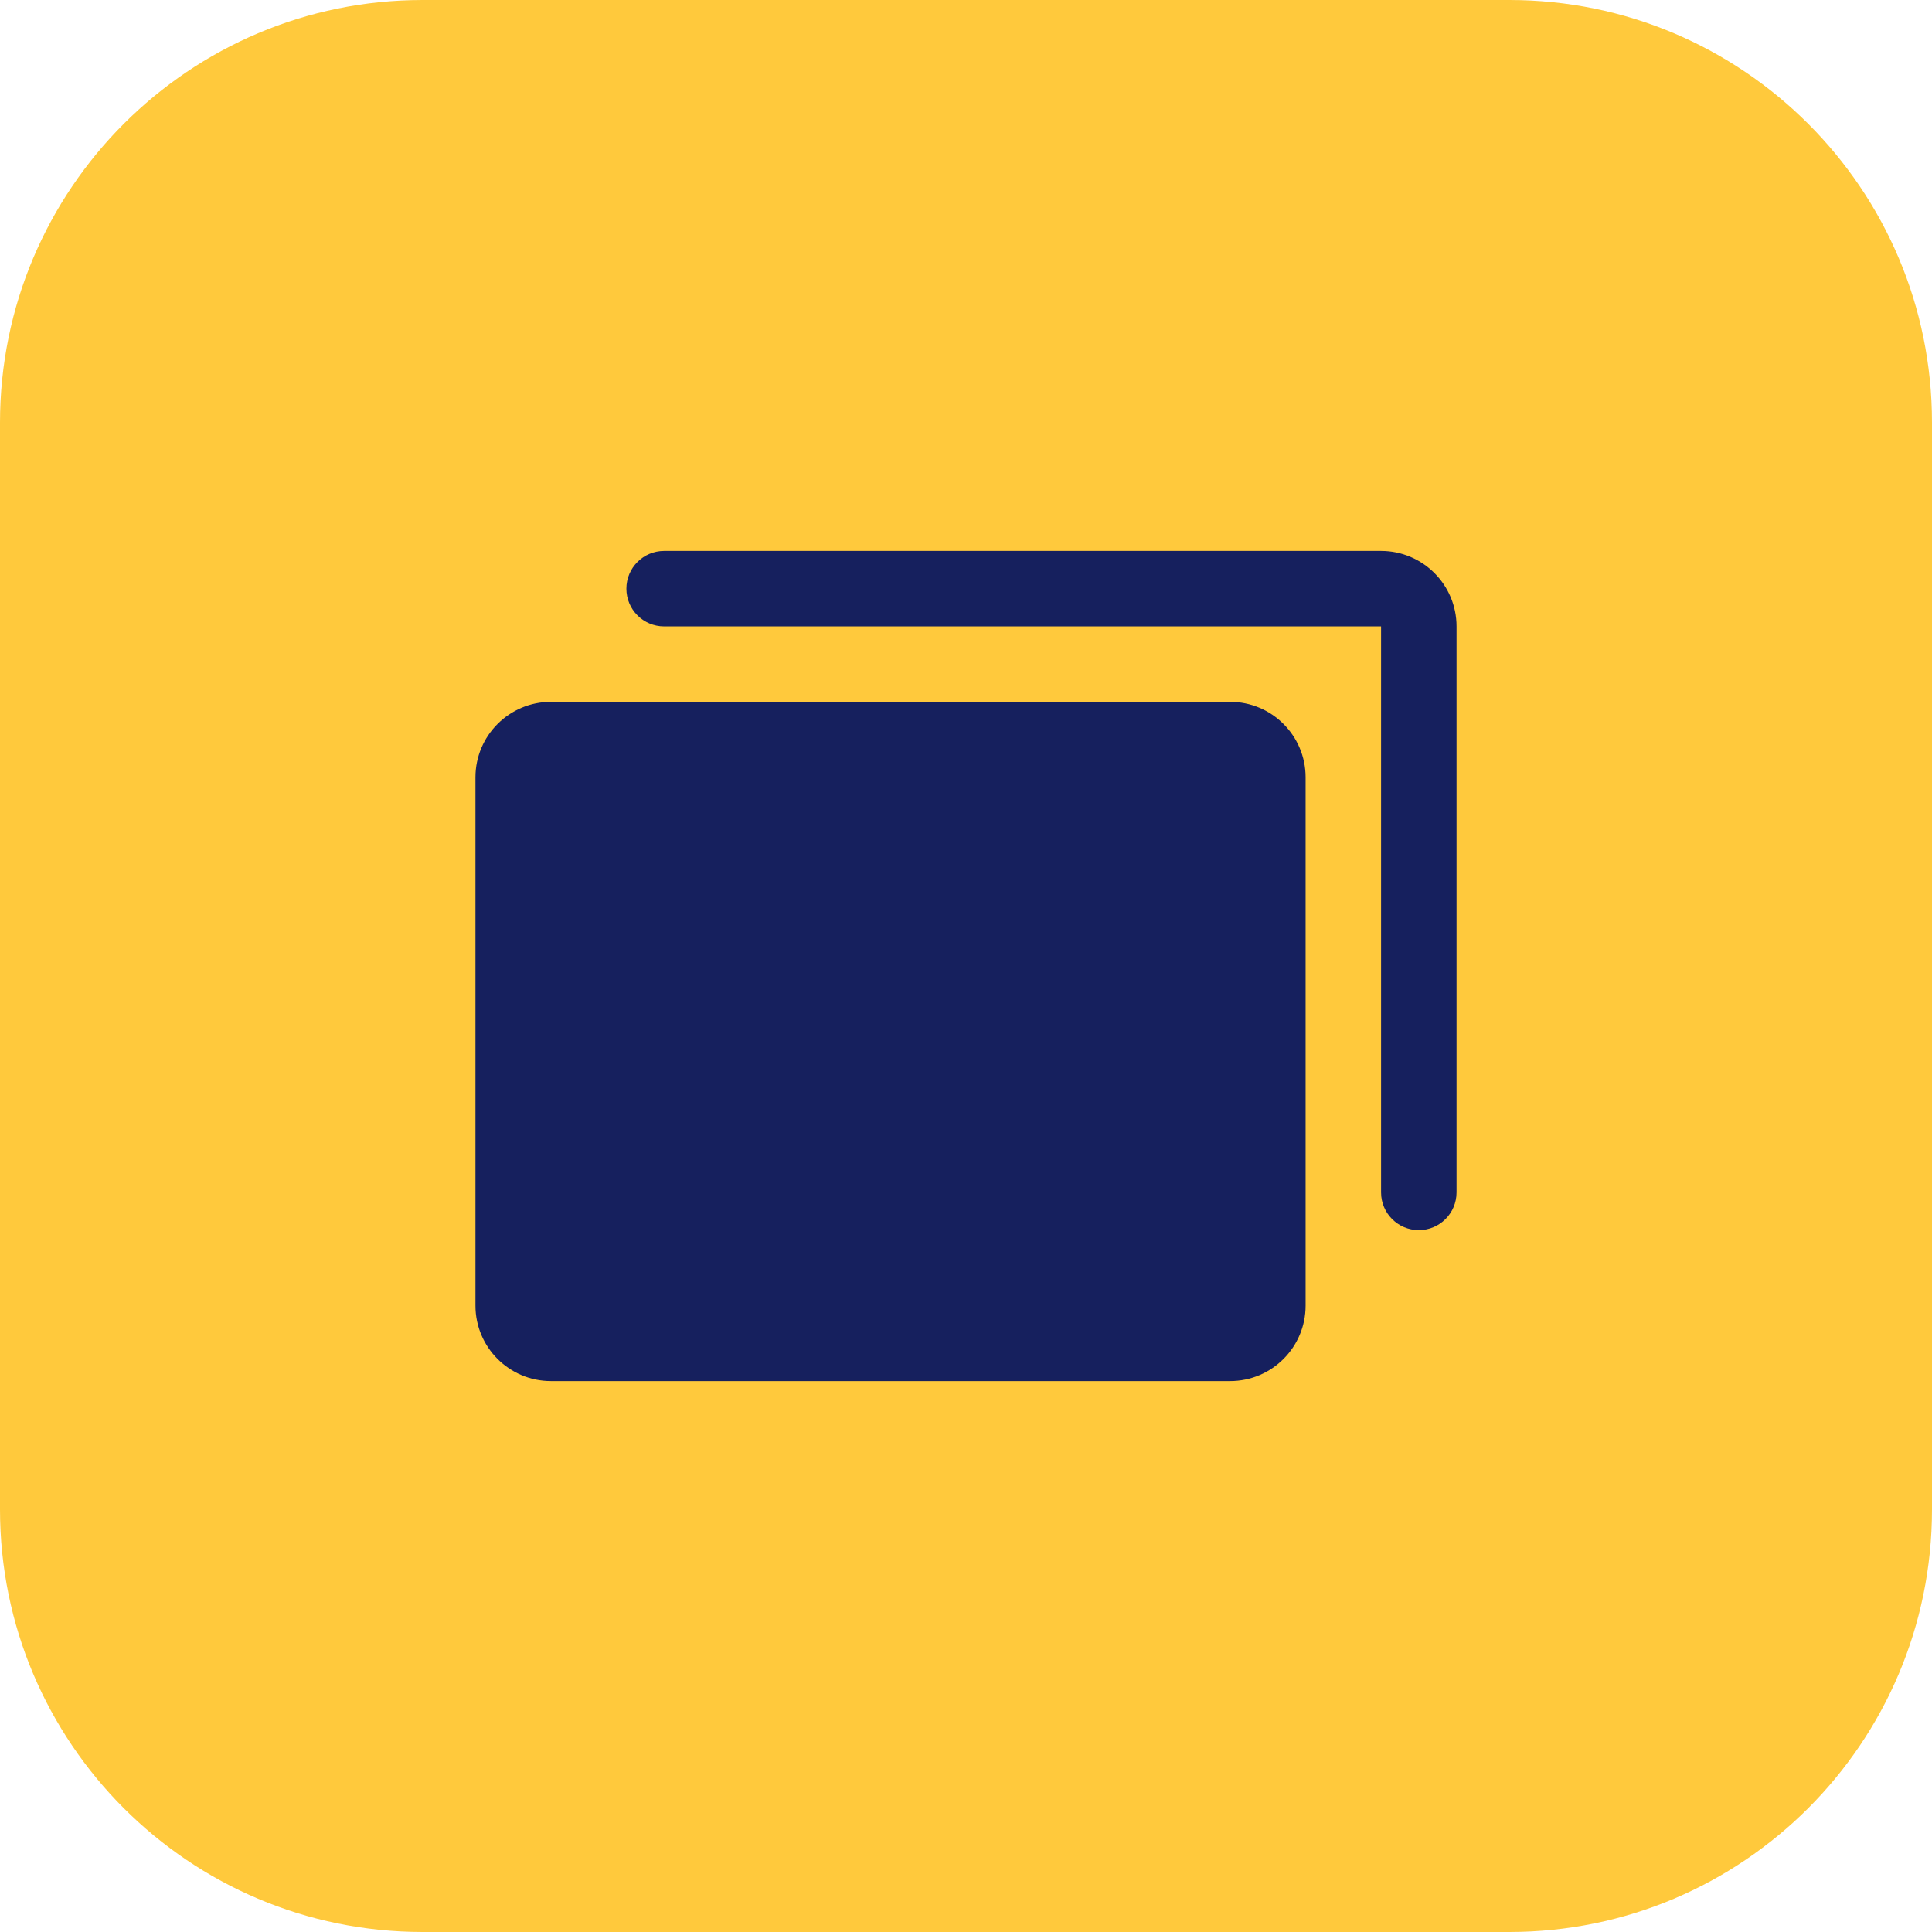
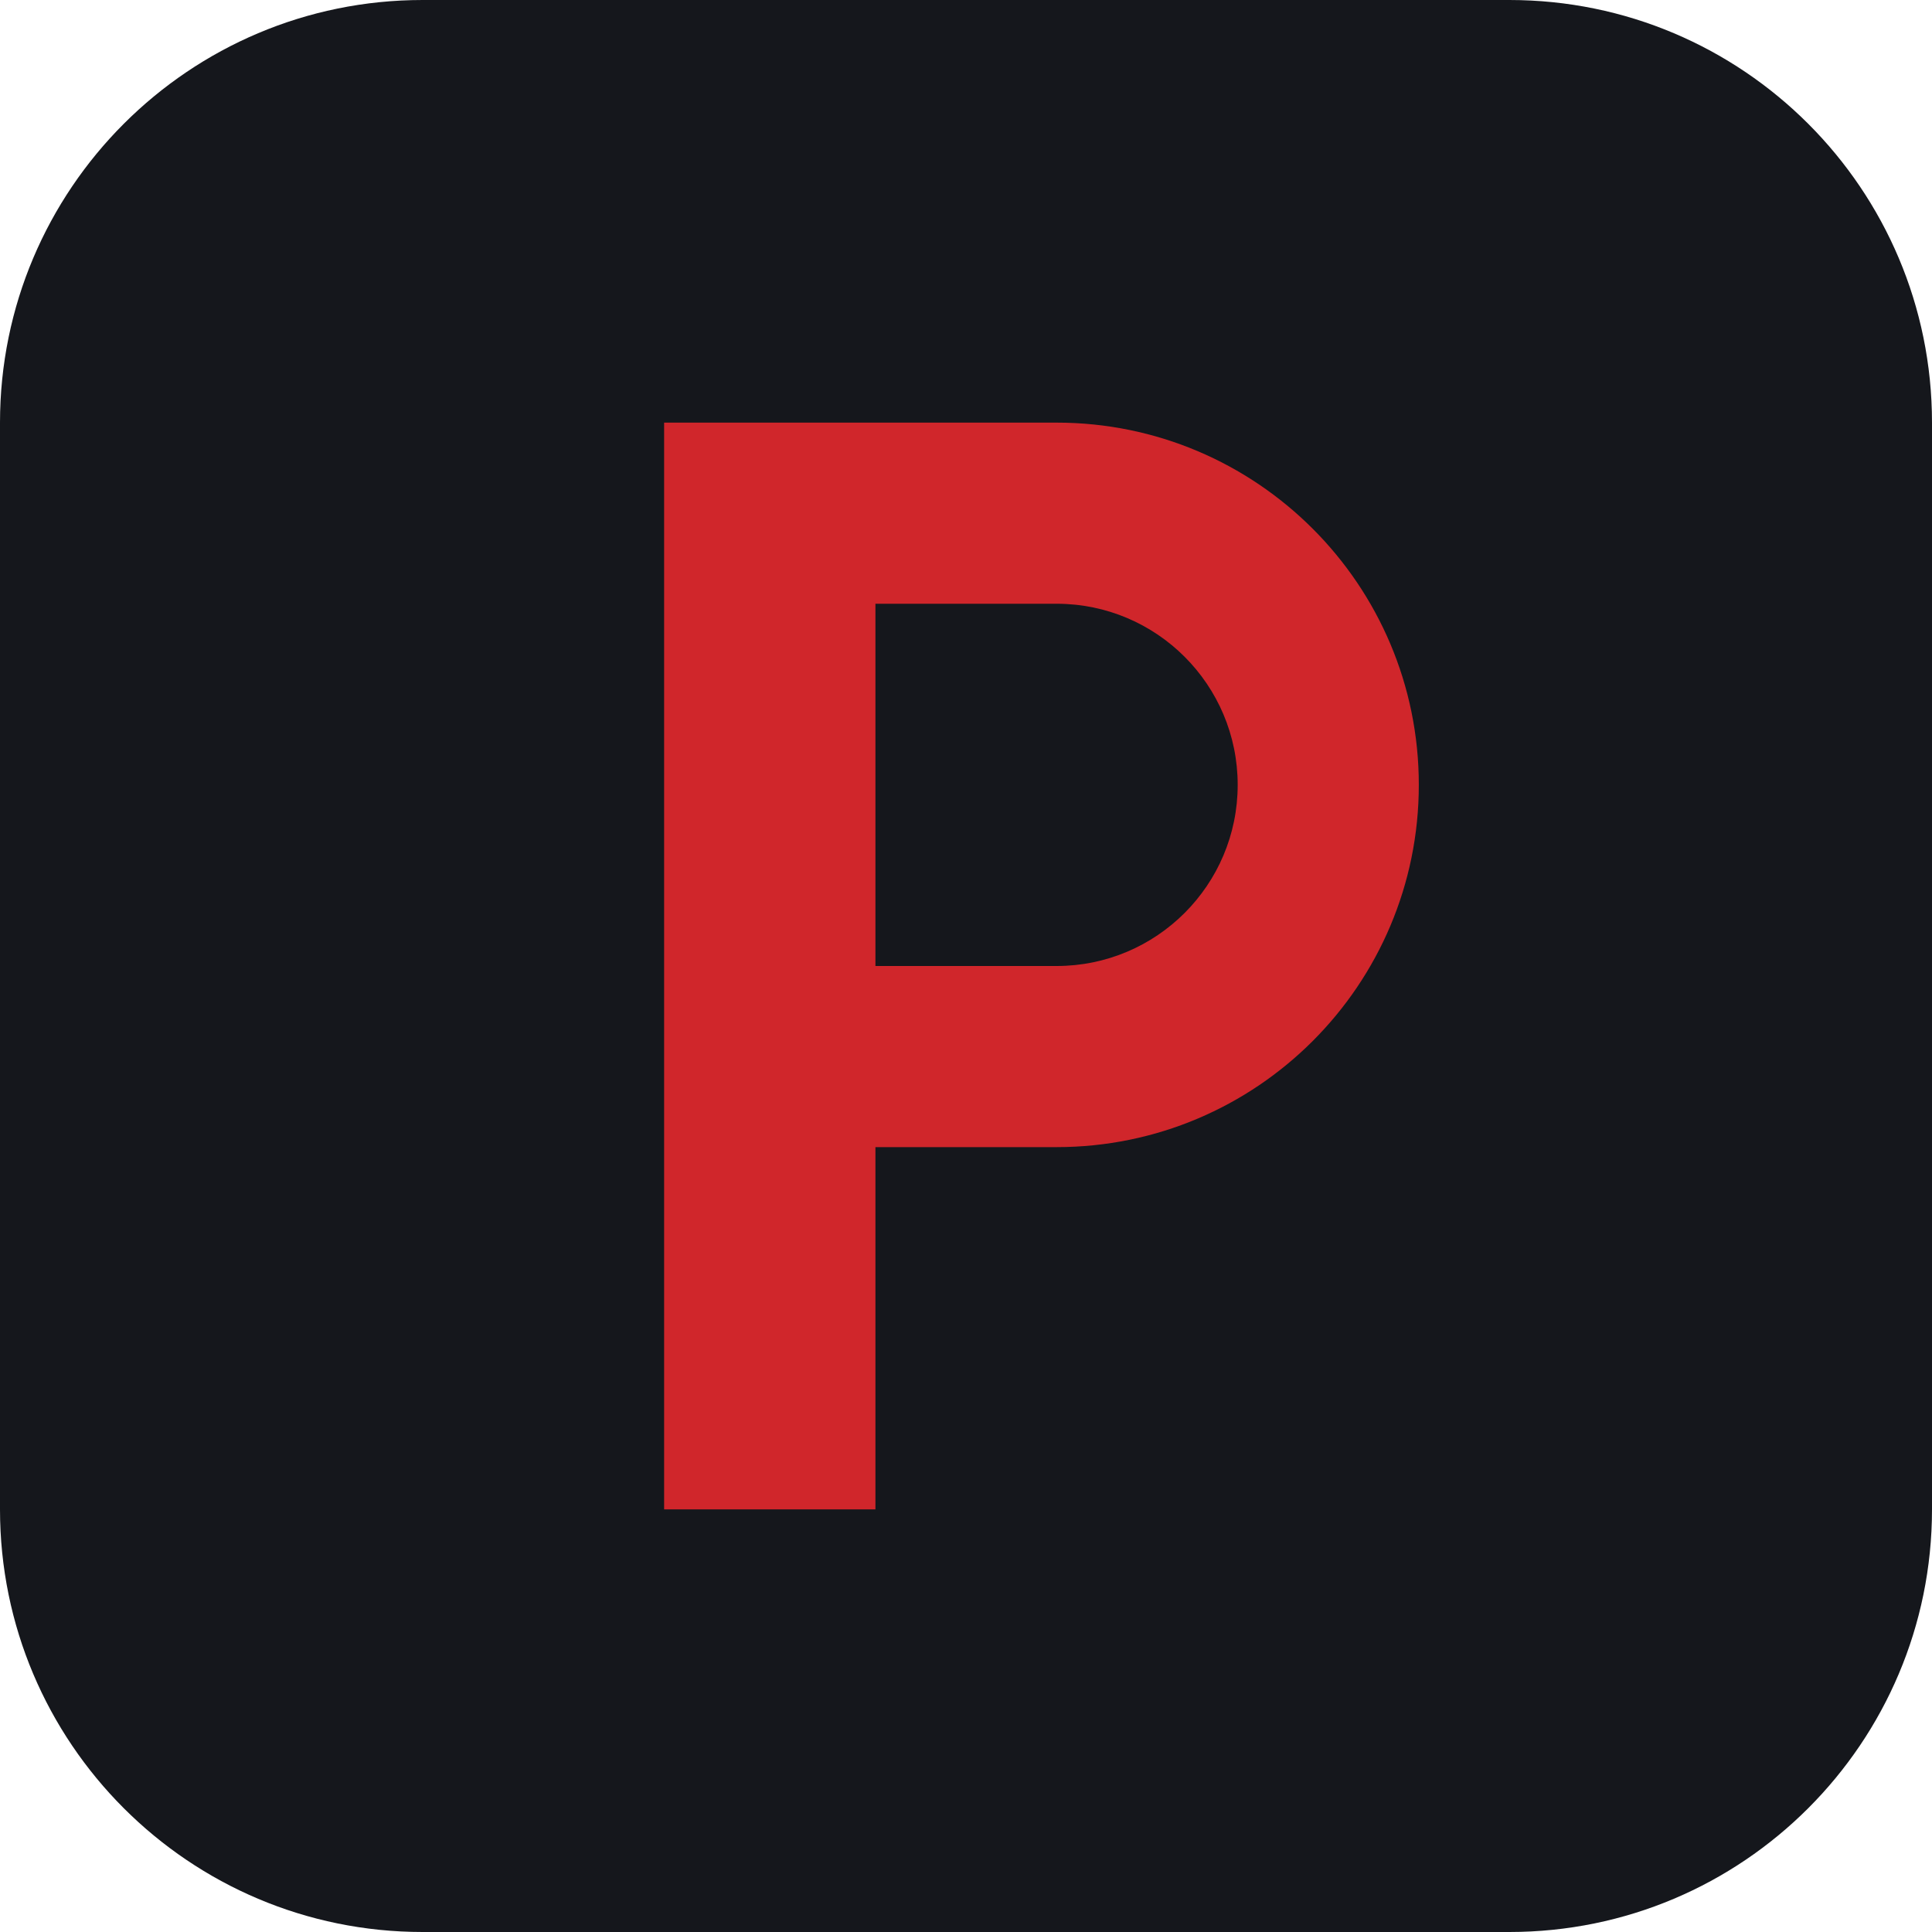
<svg xmlns="http://www.w3.org/2000/svg" viewBox="0 0 64 64">
-   <rect width="64" height="64" rx="14" fill="#ffc93c" />
-   <g transform="translate(12 12) scale(0.15625)">
-     <path fill="#16205e" d="M200,88V200a16,16,0,0,1-16,16H40a16,16,0,0,1-16-16V88A16,16,0,0,1,40,72H184A16,16,0,0,1,200,88Zm16-48H64a8,8,0,0,0,0,16H216V176a8,8,0,0,0,16,0V56A16,16,0,0,0,216,40Z" />
-   </g>
+   <rect width="64" height="64" rx="14" fill="#15171c" />
+   <path fill="#d0262b" d="M22 14h13a12 12 0 0 1 0 24h-6v12h-7zm7 6v12h6a6 6 0 0 0 0-12z" />
</svg>
